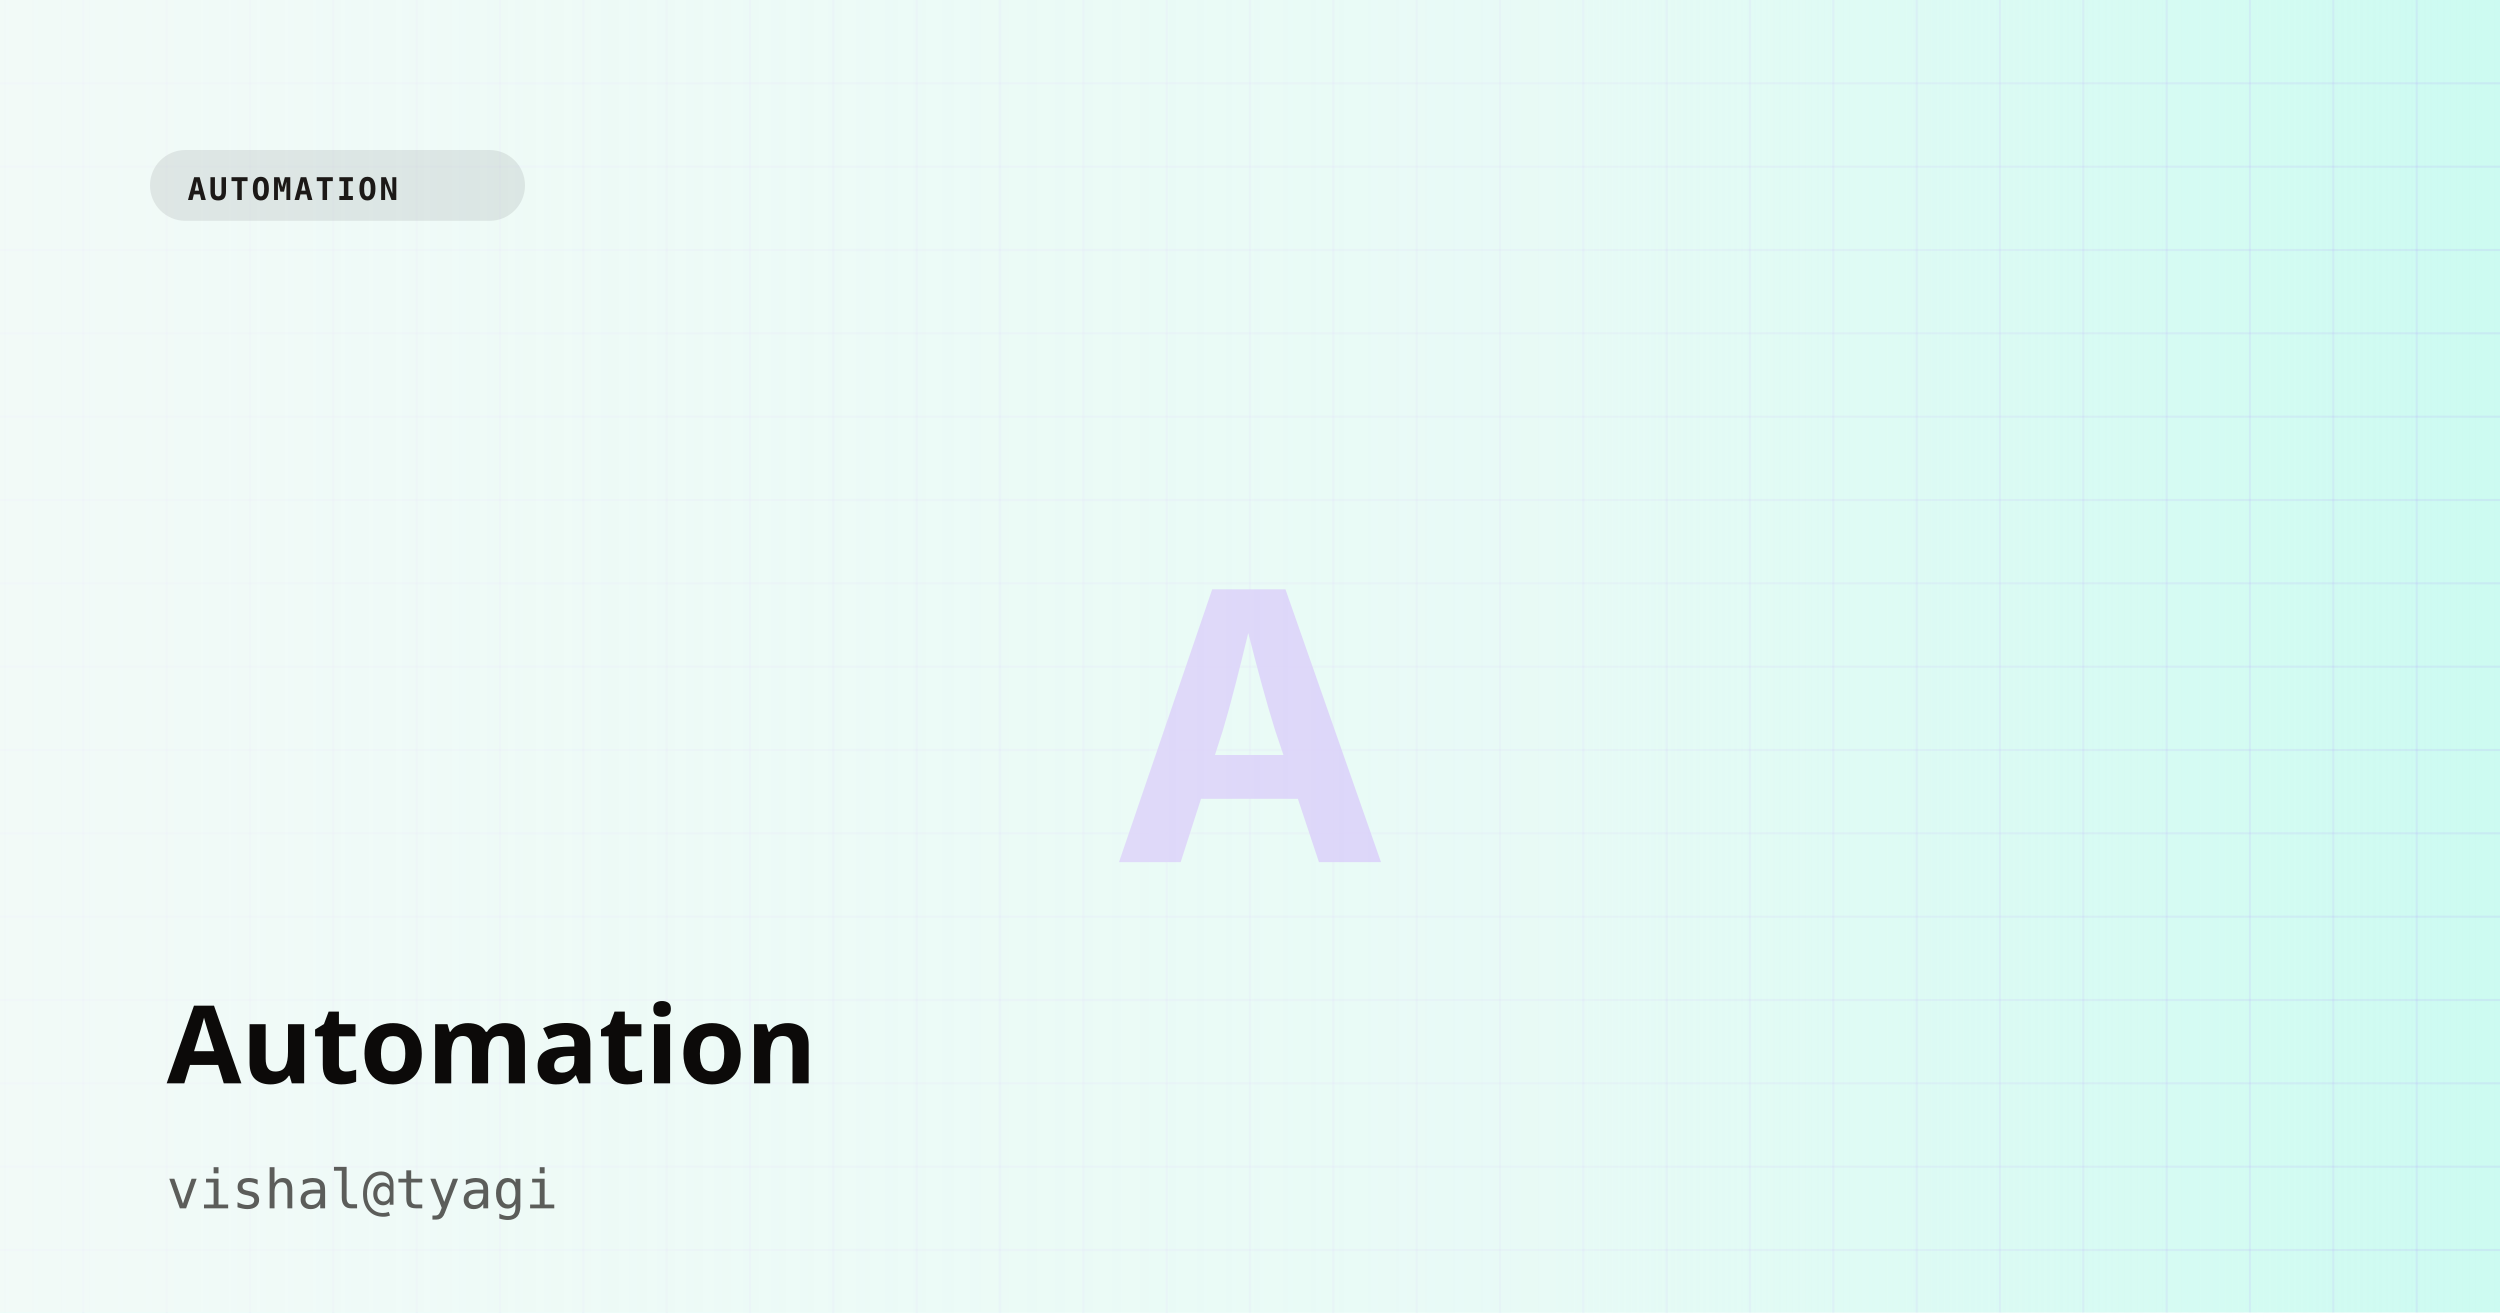
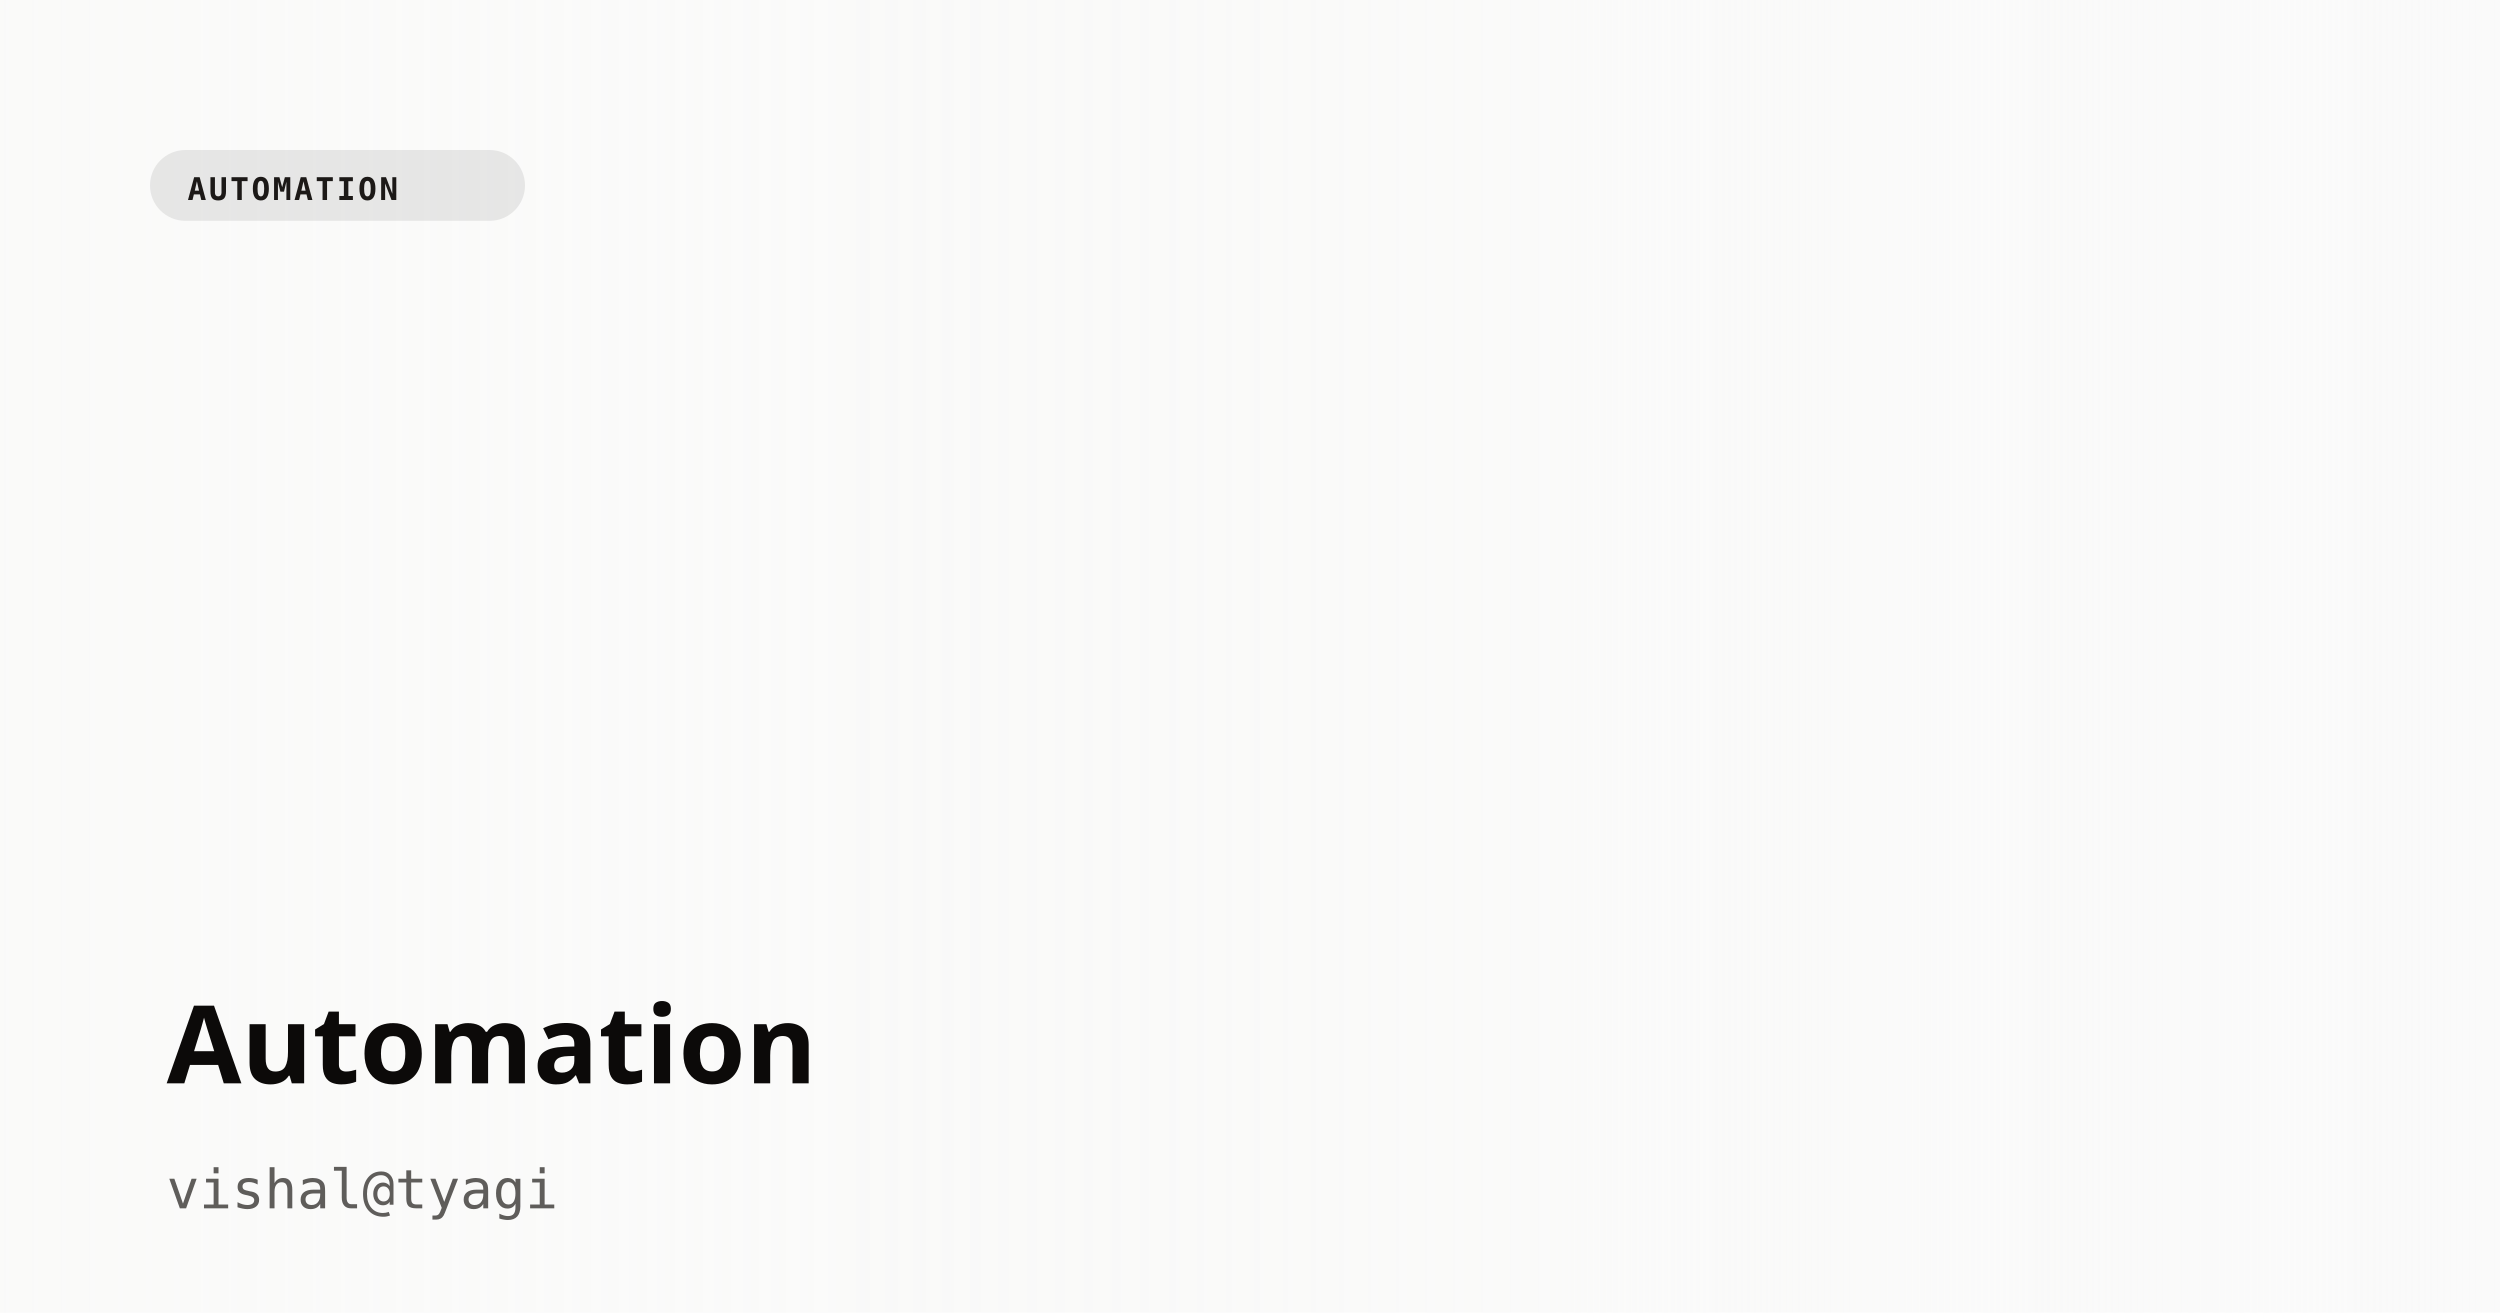
<svg xmlns="http://www.w3.org/2000/svg" width="1200" height="630" viewBox="0 0 1200 630">
  <defs>
    <linearGradient id="automation-scrim" x1="0" y1="0" x2="1" y2="0">
      <stop offset="0%" stop-color="#fafaf9" stop-opacity="0.82" />
      <stop offset="62%" stop-color="#fafaf9" stop-opacity="0.6" />
      <stop offset="100%" stop-color="#fafaf9" stop-opacity="0" />
    </linearGradient>
  </defs>
-   <rect width="1200" height="630" fill="#ccfbf1" />
-   <g>
-     <line x1="40" y1="0" x2="40" y2="630" stroke="#a78bfa" stroke-width="1" opacity="0.15" />
-     <line x1="80" y1="0" x2="80" y2="630" stroke="#a78bfa" stroke-width="1" opacity="0.15" />
-     <line x1="120" y1="0" x2="120" y2="630" stroke="#a78bfa" stroke-width="1" opacity="0.15" />
-     <line x1="160" y1="0" x2="160" y2="630" stroke="#a78bfa" stroke-width="1" opacity="0.15" />
-     <line x1="200" y1="0" x2="200" y2="630" stroke="#a78bfa" stroke-width="1" opacity="0.15" />
-     <line x1="240" y1="0" x2="240" y2="630" stroke="#a78bfa" stroke-width="1" opacity="0.15" />
-     <line x1="280" y1="0" x2="280" y2="630" stroke="#a78bfa" stroke-width="1" opacity="0.15" />
-     <line x1="320" y1="0" x2="320" y2="630" stroke="#a78bfa" stroke-width="1" opacity="0.15" />
-     <line x1="360" y1="0" x2="360" y2="630" stroke="#a78bfa" stroke-width="1" opacity="0.15" />
-     <line x1="400" y1="0" x2="400" y2="630" stroke="#a78bfa" stroke-width="1" opacity="0.15" />
-     <line x1="440" y1="0" x2="440" y2="630" stroke="#a78bfa" stroke-width="1" opacity="0.15" />
-     <line x1="480" y1="0" x2="480" y2="630" stroke="#a78bfa" stroke-width="1" opacity="0.15" />
-     <line x1="520" y1="0" x2="520" y2="630" stroke="#a78bfa" stroke-width="1" opacity="0.15" />
-     <line x1="560" y1="0" x2="560" y2="630" stroke="#a78bfa" stroke-width="1" opacity="0.15" />
-     <line x1="600" y1="0" x2="600" y2="630" stroke="#a78bfa" stroke-width="1" opacity="0.15" />
-     <line x1="640" y1="0" x2="640" y2="630" stroke="#a78bfa" stroke-width="1" opacity="0.15" />
-     <line x1="680" y1="0" x2="680" y2="630" stroke="#a78bfa" stroke-width="1" opacity="0.15" />
-     <line x1="720" y1="0" x2="720" y2="630" stroke="#a78bfa" stroke-width="1" opacity="0.15" />
-     <line x1="760" y1="0" x2="760" y2="630" stroke="#a78bfa" stroke-width="1" opacity="0.15" />
-     <line x1="800" y1="0" x2="800" y2="630" stroke="#a78bfa" stroke-width="1" opacity="0.15" />
-     <line x1="840" y1="0" x2="840" y2="630" stroke="#a78bfa" stroke-width="1" opacity="0.15" />
-     <line x1="880" y1="0" x2="880" y2="630" stroke="#a78bfa" stroke-width="1" opacity="0.15" />
-     <line x1="920" y1="0" x2="920" y2="630" stroke="#a78bfa" stroke-width="1" opacity="0.15" />
-     <line x1="960" y1="0" x2="960" y2="630" stroke="#a78bfa" stroke-width="1" opacity="0.15" />
-     <line x1="1000" y1="0" x2="1000" y2="630" stroke="#a78bfa" stroke-width="1" opacity="0.15" />
-     <line x1="1040" y1="0" x2="1040" y2="630" stroke="#a78bfa" stroke-width="1" opacity="0.15" />
-     <line x1="1080" y1="0" x2="1080" y2="630" stroke="#a78bfa" stroke-width="1" opacity="0.15" />
-     <line x1="1120" y1="0" x2="1120" y2="630" stroke="#a78bfa" stroke-width="1" opacity="0.15" />
-     <line x1="1160" y1="0" x2="1160" y2="630" stroke="#a78bfa" stroke-width="1" opacity="0.15" />
-     <line x1="0" y1="40" x2="1200" y2="40" stroke="#a78bfa" stroke-width="1" opacity="0.15" />
-     <line x1="0" y1="80" x2="1200" y2="80" stroke="#a78bfa" stroke-width="1" opacity="0.15" />
-     <line x1="0" y1="120" x2="1200" y2="120" stroke="#a78bfa" stroke-width="1" opacity="0.15" />
-     <line x1="0" y1="160" x2="1200" y2="160" stroke="#a78bfa" stroke-width="1" opacity="0.15" />
-     <line x1="0" y1="200" x2="1200" y2="200" stroke="#a78bfa" stroke-width="1" opacity="0.15" />
-     <line x1="0" y1="240" x2="1200" y2="240" stroke="#a78bfa" stroke-width="1" opacity="0.15" />
-     <line x1="0" y1="280" x2="1200" y2="280" stroke="#a78bfa" stroke-width="1" opacity="0.15" />
-     <line x1="0" y1="320" x2="1200" y2="320" stroke="#a78bfa" stroke-width="1" opacity="0.15" />
-     <line x1="0" y1="360" x2="1200" y2="360" stroke="#a78bfa" stroke-width="1" opacity="0.15" />
-     <line x1="0" y1="400" x2="1200" y2="400" stroke="#a78bfa" stroke-width="1" opacity="0.15" />
-     <line x1="0" y1="440" x2="1200" y2="440" stroke="#a78bfa" stroke-width="1" opacity="0.15" />
-     <line x1="0" y1="480" x2="1200" y2="480" stroke="#a78bfa" stroke-width="1" opacity="0.15" />
-     <line x1="0" y1="520" x2="1200" y2="520" stroke="#a78bfa" stroke-width="1" opacity="0.15" />
-     <line x1="0" y1="560" x2="1200" y2="560" stroke="#a78bfa" stroke-width="1" opacity="0.15" />
-     <line x1="0" y1="600" x2="1200" y2="600" stroke="#a78bfa" stroke-width="1" opacity="0.15" />
-   </g>
-   <text x="50%" y="55%" dominant-baseline="middle" text-anchor="middle" fill="#a78bfa" font-family="system-ui, -apple-system, sans-serif" font-size="180" font-weight="bold" opacity="0.85">A</text>
+   <rect width="1200" height="630" fill="#fafafa" />
+   <rect width="1200" height="340" fill="#fafafa" />
  <rect width="1200" height="630" fill="url(#automation-scrim)" />
  <rect x="72" y="72" width="180" height="34" rx="17" fill="#0c0a09" fill-opacity="0.08" />
  <text x="90" y="96" font-family="monospace" font-size="15" font-weight="600" letter-spacing="0.08em" fill="#1c1917">AUTOMATION</text>
  <text font-family="sans-serif" font-size="52" font-weight="700" fill="#0c0a09">
    <tspan x="80" y="520">Automation</tspan>
  </text>
  <text x="80" y="580" font-family="monospace" font-size="26" fill="#1c1917" opacity="0.7">vishal@tyagi</text>
</svg>
